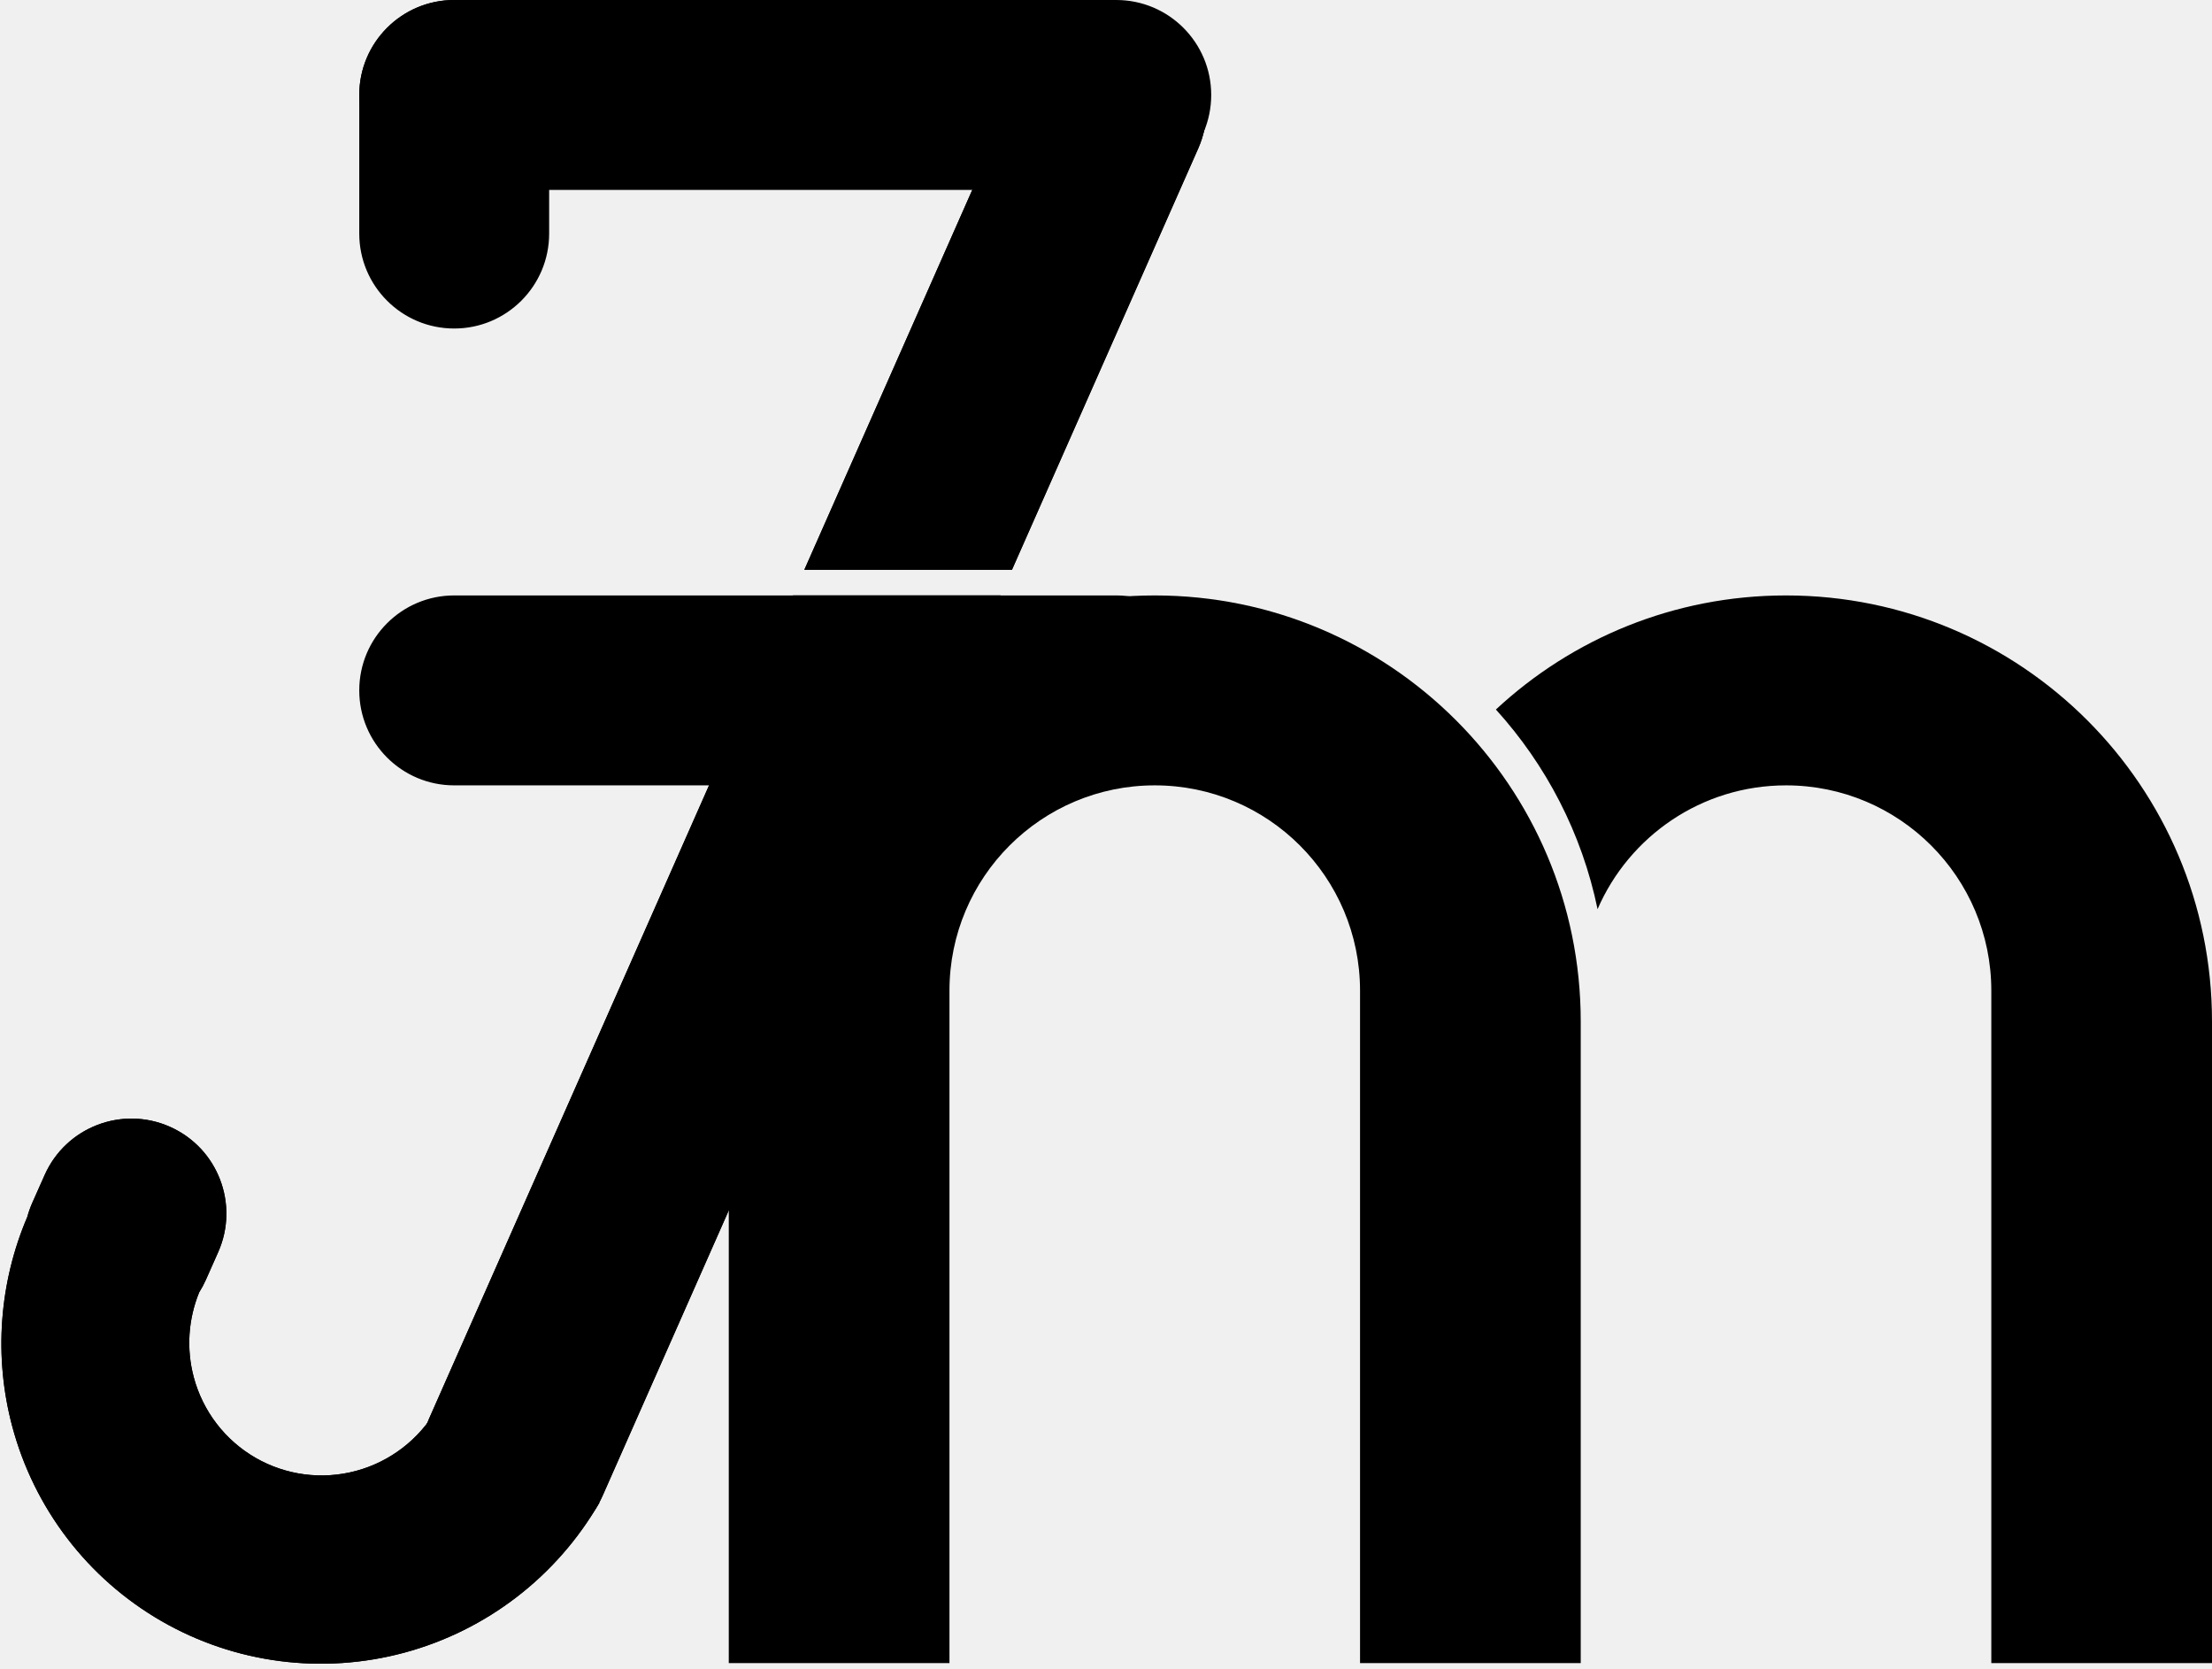
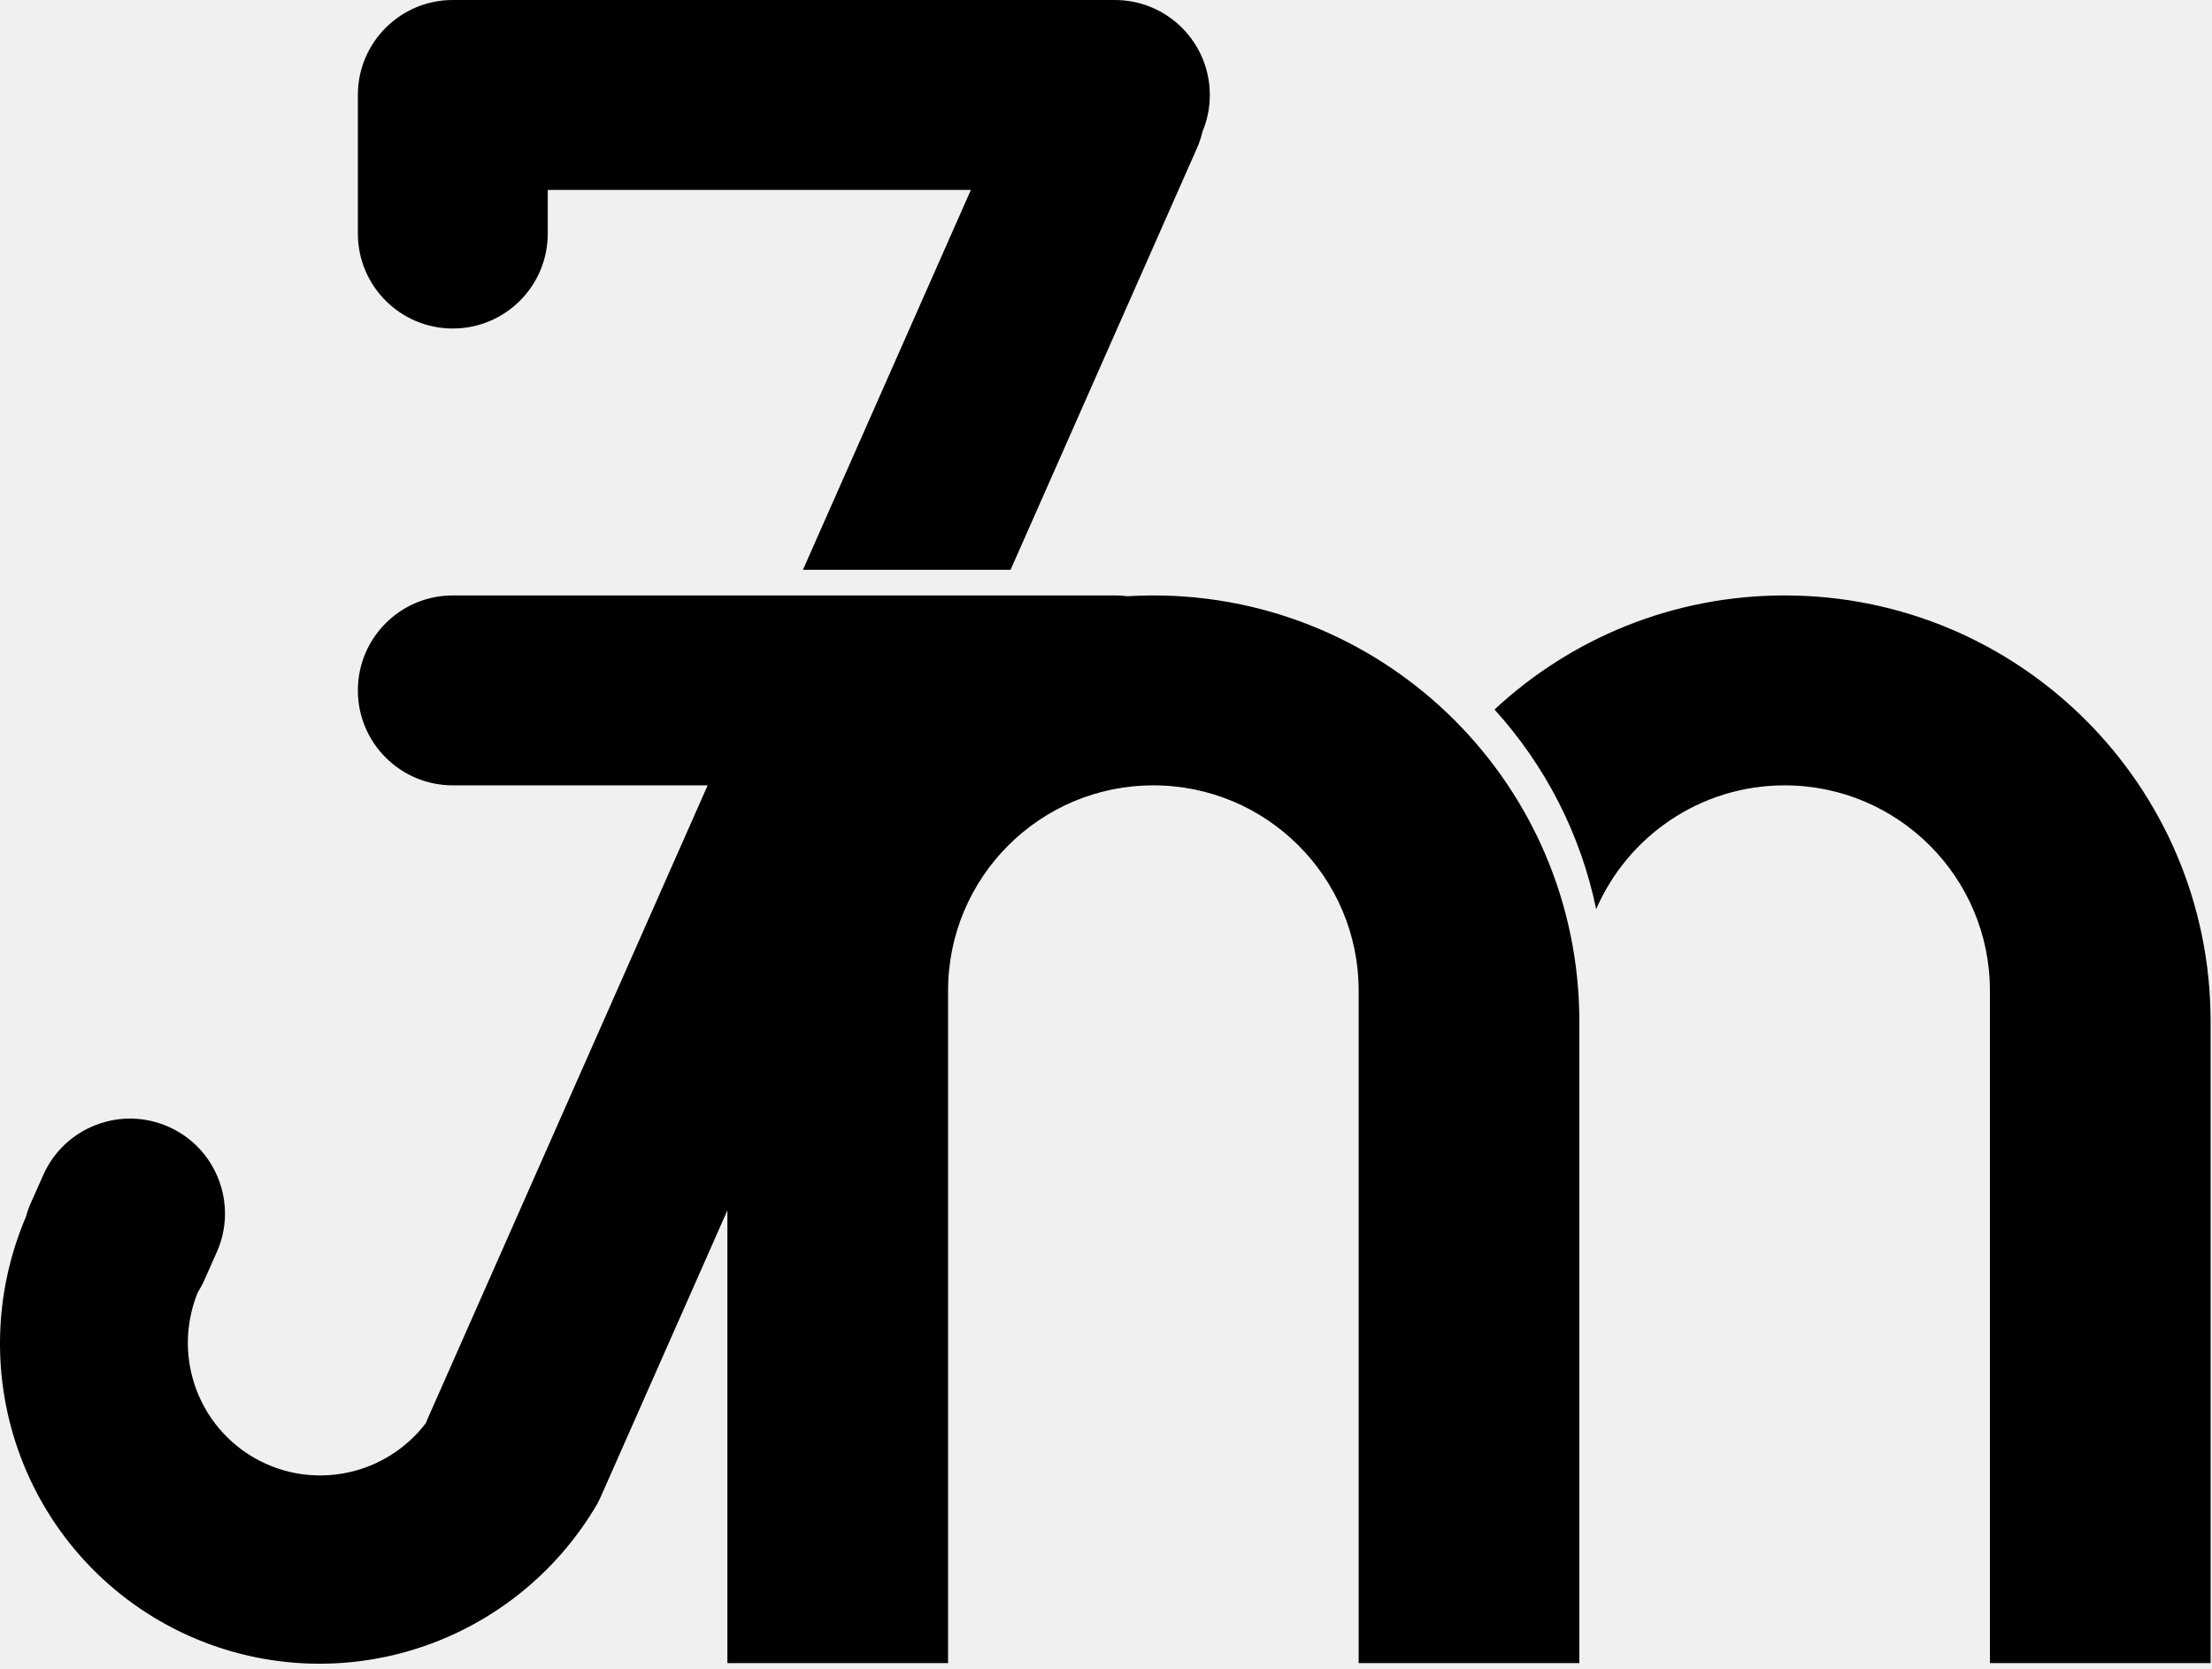
<svg xmlns="http://www.w3.org/2000/svg" width="431" height="325" viewBox="0 0 431 325" fill="none">
-   <path d="M225 116C270.84 116 308 153.16 308 199V324H265V193C265 170.908 247.091 153 225 153C202.909 153 185 170.908 185 193V324H142V199C142 153.16 179.16 116 225 116Z" fill="black" />
-   <path d="M348 116C393.84 116 431 153.16 431 199V324H388V193C388 170.908 370.091 153 348 153C331.553 153 317.426 162.927 311.28 177.116C308.226 162.335 301.243 148.991 291.47 138.226C306.289 124.435 326.16 116 348 116Z" fill="black" />
-   <rect x="70.5" y="0.5" width="165" height="36" rx="18" fill="black" stroke="black" />
-   <mask id="path-4-inside-1_1_162" fill="white">
-     <path d="M117.415 291.397C113.284 300.742 102.359 304.968 93.014 300.836C83.669 296.704 79.444 285.779 83.576 276.435L154.512 116H194.967L117.415 291.397ZM199.647 13.92C203.779 4.575 214.704 0.35 224.048 4.481C233.392 8.613 237.618 19.538 233.487 28.882L197.178 111H156.723L199.647 13.92Z" />
-   </mask>
-   <path d="M117.415 291.397C113.284 300.742 102.359 304.968 93.014 300.836C83.669 296.704 79.444 285.779 83.576 276.435L154.512 116H194.967L117.415 291.397ZM199.647 13.92C203.779 4.575 214.704 0.35 224.048 4.481C233.392 8.613 237.618 19.538 233.487 28.882L197.178 111H156.723L199.647 13.92Z" fill="black" />
-   <path d="M117.415 291.397L118.33 291.802L118.33 291.802L117.415 291.397ZM93.014 300.836L92.61 301.751H92.61L93.014 300.836ZM83.576 276.435L82.661 276.03H82.661L83.576 276.435ZM154.512 116V115H153.861L153.597 115.596L154.512 116ZM194.967 116L195.882 116.404L196.503 115H194.967V116ZM199.647 13.92L198.732 13.515V13.515L199.647 13.92ZM224.048 4.481L224.453 3.567L224.453 3.567L224.048 4.481ZM233.487 28.882L234.401 29.286V29.286L233.487 28.882ZM197.178 111V112H197.829L198.093 111.404L197.178 111ZM156.723 111L155.808 110.596L155.187 112H156.723V111ZM117.415 291.397L116.501 290.993C112.592 299.832 102.258 303.83 93.418 299.921L93.014 300.836L92.61 301.751C102.459 306.106 113.975 301.651 118.33 291.802L117.415 291.397ZM93.014 300.836L93.418 299.921C84.579 296.013 80.582 285.678 84.49 276.839L83.576 276.435L82.661 276.03C78.306 285.88 82.76 297.395 92.61 301.751L93.014 300.836ZM83.576 276.435L84.49 276.839L155.427 116.404L154.512 116L153.597 115.596L82.661 276.03L83.576 276.435ZM154.512 116V117H194.967V116V115H154.512V116ZM194.967 116L194.053 115.596L116.501 290.993L117.415 291.397L118.33 291.802L195.882 116.404L194.967 116ZM199.647 13.92L200.561 14.324C204.47 5.485 214.804 1.488 223.644 5.396L224.048 4.481L224.453 3.567C214.603 -0.788 203.087 3.666 198.732 13.515L199.647 13.92ZM224.048 4.481L223.644 5.396C232.483 9.305 236.48 19.638 232.572 28.477L233.487 28.882L234.401 29.286C238.756 19.437 234.302 7.922 224.453 3.567L224.048 4.481ZM233.487 28.882L232.572 28.477L196.263 110.596L197.178 111L198.093 111.404L234.401 29.286L233.487 28.882ZM197.178 111V110H156.723V111V112H197.178V111ZM156.723 111L157.638 111.404L200.561 14.324L199.647 13.92L198.732 13.515L155.808 110.596L156.723 111Z" fill="black" mask="url(#path-4-inside-1_1_162)" />
-   <rect x="70.5" y="116.5" width="165" height="36" rx="18" fill="black" stroke="black" />
-   <rect x="106.5" y="0.5" width="63" height="36" rx="18" transform="rotate(90 106.5 0.5)" fill="black" stroke="black" />
-   <mask id="path-8-inside-2_1_162" fill="white">
-     <path d="M8.703 228.905C12.854 219.569 23.787 215.366 33.123 219.517C42.458 223.668 46.661 234.601 42.51 243.937L40.097 249.365C39.721 250.209 39.289 251.011 38.809 251.77C36.68 256.983 36.286 262.776 37.745 268.269C39.51 274.907 43.836 280.561 49.772 283.989C55.708 287.416 62.768 288.335 69.399 286.544C76.03 284.753 81.688 280.397 85.129 274.437L116.797 292.721C108.487 307.115 94.822 317.631 78.81 321.956C62.797 326.282 45.748 324.063 31.413 315.786C17.079 307.51 6.632 293.855 2.371 277.825C-1.239 264.238 -0.155 249.888 5.32 237.065C5.567 236.144 5.889 235.231 6.288 234.332L8.703 228.905Z" />
-   </mask>
-   <path d="M8.703 228.905C12.854 219.569 23.787 215.366 33.123 219.517C42.458 223.668 46.661 234.601 42.51 243.937L40.097 249.365C39.721 250.209 39.289 251.011 38.809 251.77C36.68 256.983 36.286 262.776 37.745 268.269C39.51 274.907 43.836 280.561 49.772 283.989C55.708 287.416 62.768 288.335 69.399 286.544C76.03 284.753 81.688 280.397 85.129 274.437L116.797 292.721C108.487 307.115 94.822 317.631 78.81 321.956C62.797 326.282 45.748 324.063 31.413 315.786C17.079 307.51 6.632 293.855 2.371 277.825C-1.239 264.238 -0.155 249.888 5.32 237.065C5.567 236.144 5.889 235.231 6.288 234.332L8.703 228.905Z" fill="black" />
-   <path d="M8.703 228.905L9.616 229.311L9.616 229.311L8.703 228.905ZM33.123 219.517L33.529 218.603L33.529 218.603L33.123 219.517ZM42.51 243.937L41.596 243.53L41.596 243.531L42.51 243.937ZM40.097 249.365L41.011 249.771L41.011 249.771L40.097 249.365ZM38.809 251.77L37.964 251.235L37.917 251.31L37.883 251.392L38.809 251.77ZM37.745 268.269L36.779 268.526V268.526L37.745 268.269ZM49.772 283.989L49.272 284.855L49.772 283.989ZM69.399 286.544L69.66 287.51L69.399 286.544ZM85.129 274.437L85.629 273.571L84.763 273.071L84.263 273.937L85.129 274.437ZM116.797 292.721L117.663 293.221L118.163 292.355L117.297 291.855L116.797 292.721ZM78.81 321.956L79.071 322.922H79.071L78.81 321.956ZM31.413 315.786L30.913 316.652L31.413 315.786ZM2.371 277.825L1.405 278.082L1.405 278.082L2.371 277.825ZM5.32 237.065L6.239 237.457L6.267 237.393L6.285 237.324L5.32 237.065ZM6.288 234.332L5.375 233.926L5.375 233.926L6.288 234.332ZM8.703 228.905L9.616 229.311C13.543 220.48 23.885 216.504 32.716 220.431L33.123 219.517L33.529 218.603C23.688 214.228 12.164 218.658 7.789 228.498L8.703 228.905ZM33.123 219.517L32.716 220.431C41.547 224.357 45.523 234.699 41.596 243.53L42.51 243.937L43.424 244.343C47.799 234.502 43.369 222.979 33.529 218.603L33.123 219.517ZM42.51 243.937L41.596 243.531L39.183 248.958L40.097 249.365L41.011 249.771L43.424 244.343L42.51 243.937ZM40.097 249.365L39.183 248.958C38.828 249.758 38.419 250.517 37.964 251.235L38.809 251.77L39.654 252.305C40.16 251.506 40.615 250.661 41.011 249.771L40.097 249.365ZM38.809 251.77L37.883 251.392C35.673 256.804 35.263 262.821 36.779 268.526L37.745 268.269L38.712 268.012C37.309 262.731 37.688 257.161 39.735 252.148L38.809 251.77ZM37.745 268.269L36.779 268.526C38.611 275.42 43.105 281.294 49.272 284.855L49.772 283.989L50.272 283.122C44.567 279.829 40.408 274.394 38.712 268.012L37.745 268.269ZM49.772 283.989L49.272 284.855C55.439 288.415 62.773 289.37 69.66 287.51L69.399 286.544L69.138 285.579C62.763 287.301 55.977 286.416 50.272 283.122L49.772 283.989ZM69.399 286.544L69.66 287.51C76.546 285.649 82.422 281.126 85.995 274.937L85.129 274.437L84.263 273.937C80.954 279.669 75.513 283.857 69.138 285.579L69.399 286.544ZM85.129 274.437L84.629 275.303L116.297 293.587L116.797 292.721L117.297 291.855L85.629 273.571L85.129 274.437ZM116.797 292.721L115.931 292.221C107.753 306.386 94.306 316.734 78.549 320.991L78.81 321.956L79.071 322.922C95.339 318.527 109.221 307.843 117.663 293.221L116.797 292.721ZM78.81 321.956L78.549 320.991C62.793 325.247 46.018 323.063 31.913 314.92L31.413 315.786L30.913 316.652C45.479 325.062 62.802 327.317 79.071 322.922L78.81 321.956ZM31.413 315.786L31.913 314.92C17.809 306.777 7.53 293.342 3.338 277.569L2.371 277.825L1.405 278.082C5.733 294.369 16.348 308.243 30.913 316.652L31.413 315.786ZM2.371 277.825L3.338 277.569C-0.215 264.199 0.852 250.077 6.239 237.457L5.32 237.065L4.4 236.672C-1.162 249.699 -2.264 264.278 1.405 278.082L2.371 277.825ZM5.32 237.065L6.285 237.324C6.52 236.453 6.824 235.589 7.202 234.739L6.288 234.332L5.375 233.926C4.954 234.872 4.615 235.835 4.354 236.805L5.32 237.065ZM6.288 234.332L7.202 234.739L9.616 229.311L8.703 228.905L7.789 228.498L5.375 233.926L6.288 234.332Z" fill="black" mask="url(#path-8-inside-2_1_162)" />
+   <path d="M217.229 116C218.043 116 218.845 116.052 219.631 116.154C221.317 116.052 223.017 116 224.729 116C270.569 116 307.729 153.16 307.729 199V324H264.729V193C264.729 170.909 246.821 153 224.729 153C202.638 153 184.729 170.909 184.729 193V324H141.729V235.794L117.144 291.397C116.946 291.846 116.731 292.282 116.503 292.707L116.526 292.721C108.216 307.114 94.551 317.63 78.539 321.956C62.526 326.282 45.477 324.062 31.142 315.786C16.808 307.51 6.36 293.855 2.1 277.825C-1.51 264.238 -0.426 249.888 5.049 237.064C5.296 236.144 5.618 235.23 6.017 234.332L8.431 228.904C12.582 219.569 23.515 215.366 32.851 219.517C42.187 223.668 46.39 234.601 42.239 243.937L39.826 249.364C39.45 250.209 39.018 251.011 38.538 251.77C36.409 256.982 36.015 262.776 37.474 268.269C39.238 274.906 43.565 280.561 49.501 283.988C55.437 287.415 62.497 288.335 69.128 286.544C74.653 285.051 79.501 281.777 82.956 277.278C83.065 276.996 83.181 276.714 83.304 276.435L137.882 153H88.229C78.012 153 69.729 144.717 69.729 134.5C69.729 124.283 78.012 116 88.229 116H217.229ZM347.729 116C393.569 116 430.729 153.16 430.729 199V324H387.729V193C387.729 170.909 369.821 153 347.729 153C331.282 153 317.155 162.927 311.009 177.116C307.955 162.336 300.972 148.992 291.199 138.227C306.018 124.436 325.889 116 347.729 116ZM217.229 0C227.446 0 235.729 8.283 235.729 18.5C235.729 21.019 235.225 23.419 234.313 25.607C234.054 26.711 233.691 27.807 233.216 28.882L196.907 111H156.452L189.171 37H106.729V45.5C106.729 55.717 98.447 64 88.229 64C78.012 64 69.729 55.717 69.729 45.5V18.5C69.729 8.283 78.012 3.88641e-05 88.229 0H217.229Z" fill="currentColor" />
</svg>
